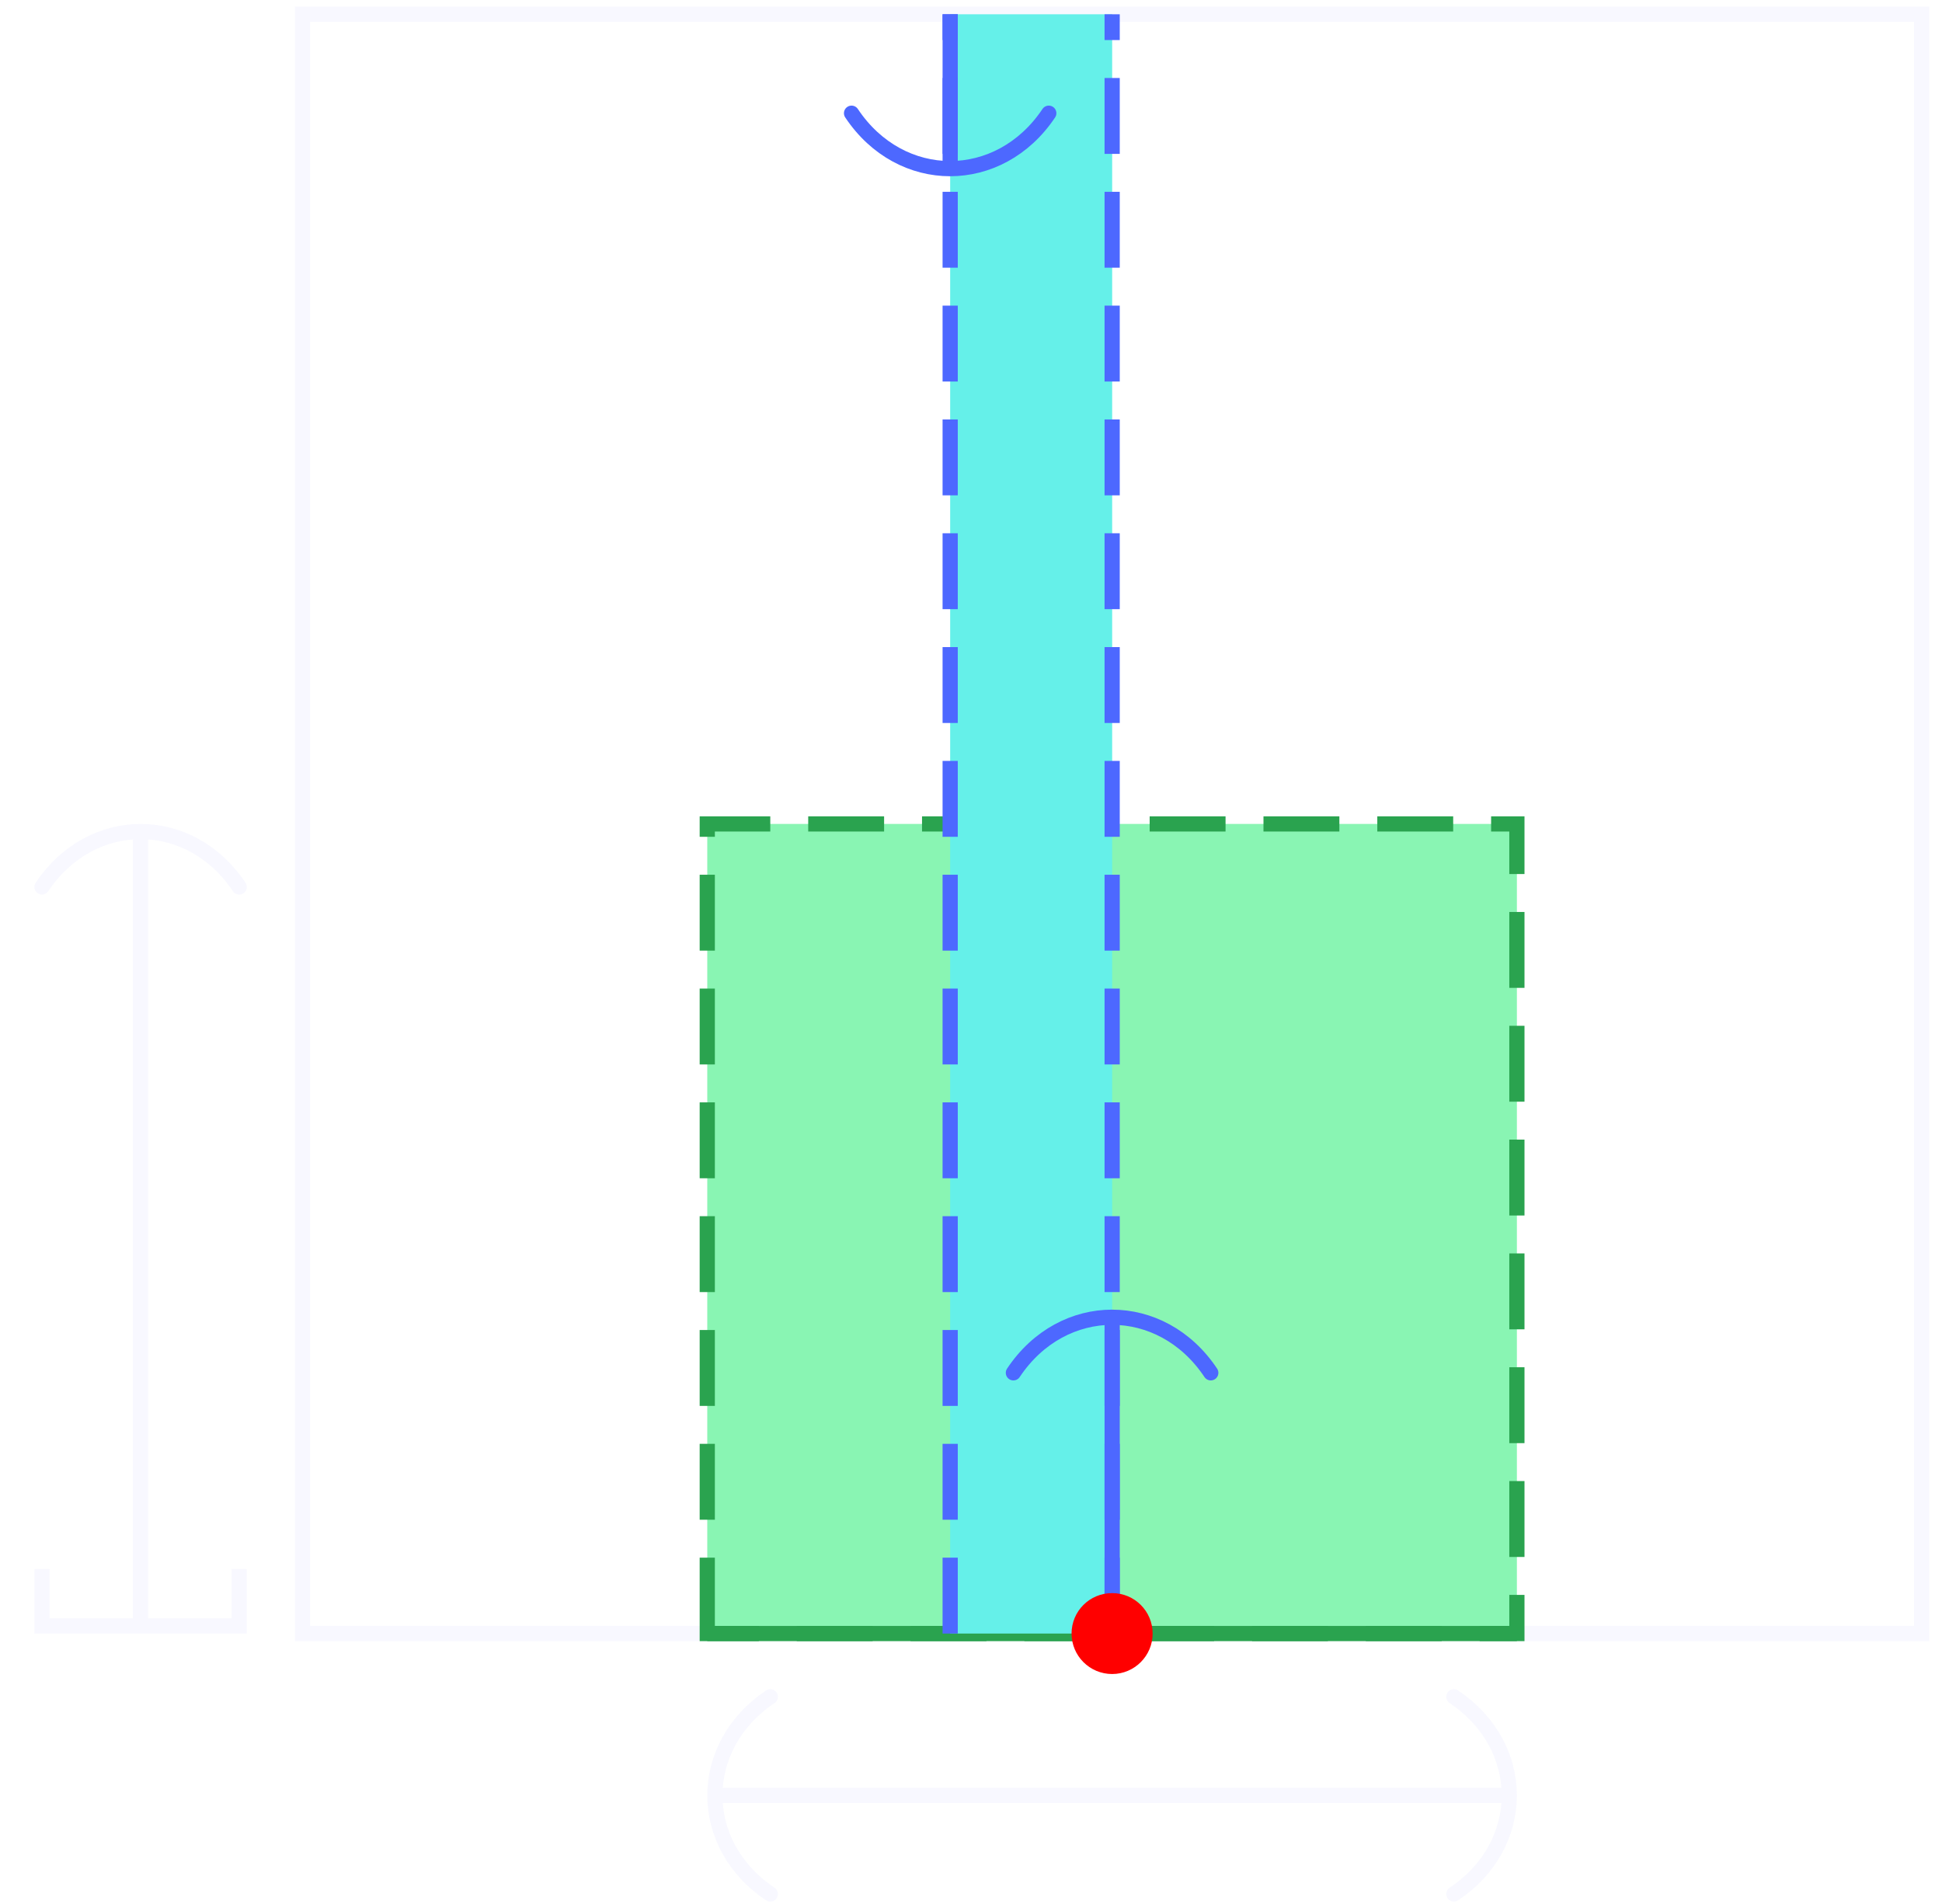
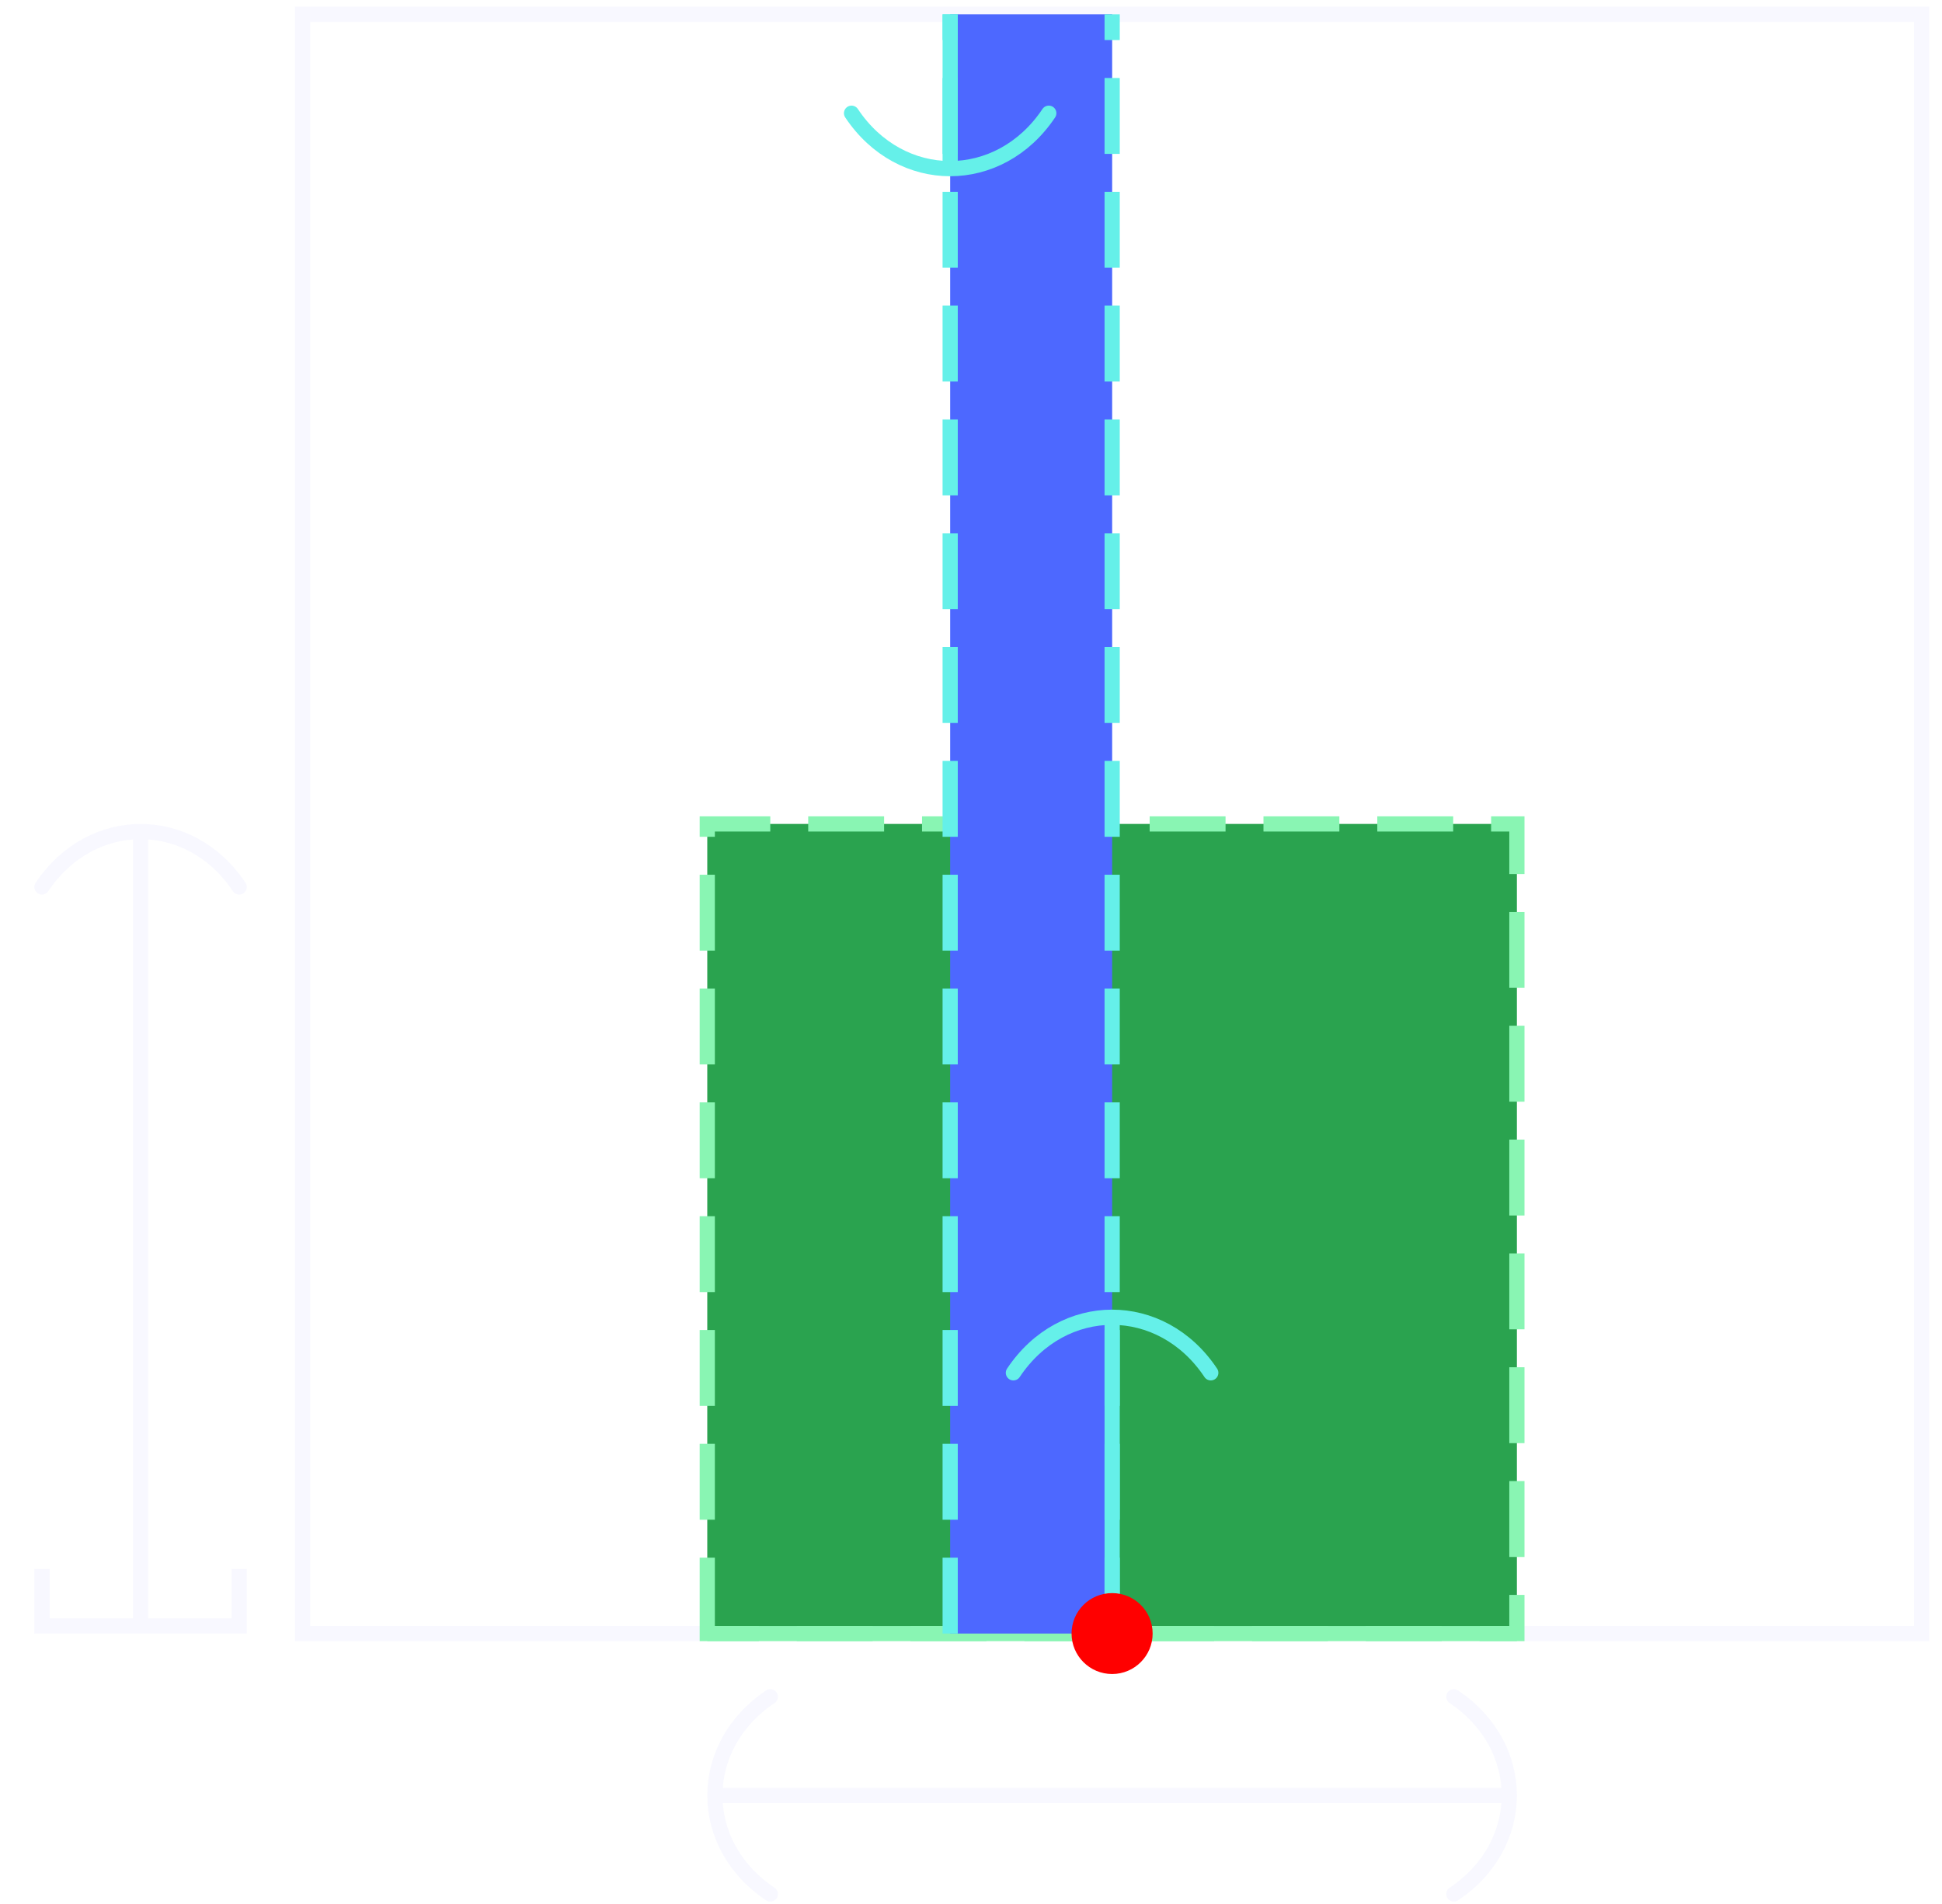
<svg xmlns="http://www.w3.org/2000/svg" width="51pt" height="50pt" viewBox="0 0 51 50" version="1.1">
  <g id="surface1">
    <path style="fill:none;stroke-width:0.399;stroke-linecap:butt;stroke-linejoin:miter;stroke:rgb(97.255%,97.255%,100%);stroke-opacity:1;stroke-miterlimit:10;" d="M 0 -0.001 L 0 42.522 L 42.52 42.522 L 42.52 -0.001 Z M 0 -0.001 " transform="matrix(1,0,0,-1,7.945,42.897)" />
    <path style="fill:none;stroke-width:0.399;stroke-linecap:butt;stroke-linejoin:miter;stroke:rgb(97.255%,97.255%,100%);stroke-opacity:1;stroke-miterlimit:10;" d="M 10.992 -4.251 L 31.528 -4.251 " transform="matrix(1,0,0,-1,7.945,42.897)" />
    <path style="fill:none;stroke-width:0.399;stroke-linecap:round;stroke-linejoin:miter;stroke:rgb(97.255%,97.255%,100%);stroke-opacity:1;stroke-miterlimit:10;" d="M -1.294 -2.591 C 0.647 -1.294 0.647 1.296 -1.294 2.589 " transform="matrix(-1,0,0,1,18.93617,47.14926)" />
    <path style="fill:none;stroke-width:0.399;stroke-linecap:round;stroke-linejoin:miter;stroke:rgb(97.255%,97.255%,100%);stroke-opacity:1;stroke-miterlimit:10;" d="M -1.294 -2.589 C 0.647 -1.296 0.647 1.294 -1.294 2.591 " transform="matrix(1,0,0,-1,39.474,47.14926)" />
    <path style="fill:none;stroke-width:0.399;stroke-linecap:butt;stroke-linejoin:miter;stroke:rgb(97.255%,97.255%,100%);stroke-opacity:1;stroke-miterlimit:10;" d="M -4.254 0.198 L -4.254 20.897 " transform="matrix(1,0,0,-1,7.945,42.897)" />
    <path style="fill:none;stroke-width:0.399;stroke-linecap:butt;stroke-linejoin:miter;stroke:rgb(97.255%,97.255%,100%);stroke-opacity:1;stroke-miterlimit:10;" d="M -1.495 -2.591 L 0.001 -2.591 L 0.001 2.589 L -1.495 2.589 " transform="matrix(0,1,1,0,3.69274,42.69775)" />
    <path style="fill:none;stroke-width:0.399;stroke-linecap:round;stroke-linejoin:miter;stroke:rgb(97.255%,97.255%,100%);stroke-opacity:1;stroke-miterlimit:10;" d="M -1.295 -2.589 C 0.646 -1.296 0.646 1.294 -1.295 2.591 " transform="matrix(0,-1,-1,0,3.69274,21.99806)" />
-     <path style="fill-rule:nonzero;fill:rgb(53.725%,96.077%,70.197%);fill-opacity:1;stroke-width:0.399;stroke-linecap:butt;stroke-linejoin:miter;stroke:rgb(16.472%,63.921%,30.98%);stroke-opacity:1;stroke-dasharray:1.993,0.996;stroke-miterlimit:10;" d="M 10.629 -0.001 L 10.629 21.26 L 31.891 21.26 L 31.891 -0.001 Z M 10.629 -0.001 " transform="matrix(1,0,0,-1,7.945,42.897)" />
-     <path style="fill:none;stroke-width:0.399;stroke-linecap:butt;stroke-linejoin:miter;stroke:rgb(16.472%,63.921%,30.98%);stroke-opacity:1;stroke-miterlimit:10;" d="M 10.629 -0.001 L 31.891 -0.001 " transform="matrix(1,0,0,-1,7.945,42.897)" />
-     <path style=" stroke:none;fill-rule:nonzero;fill:rgb(39.609%,94.119%,91.373%);fill-opacity:1;" d="M 24.953 42.898 L 24.953 0.375 L 29.207 0.375 L 29.207 42.898 Z M 24.953 42.898 " />
-     <path style="fill:none;stroke-width:0.399;stroke-linecap:butt;stroke-linejoin:miter;stroke:rgb(30.196%,40.784%,100%);stroke-opacity:1;stroke-miterlimit:10;" d="M 21.262 8.143 L 21.262 -0.001 " transform="matrix(1,0,0,-1,7.945,42.897)" />
-     <path style="fill:none;stroke-width:0.399;stroke-linecap:round;stroke-linejoin:miter;stroke:rgb(30.196%,40.784%,100%);stroke-opacity:1;stroke-miterlimit:10;" d="M -1.297 -2.592 C 0.649 -1.295 0.649 1.295 -1.297 2.592 " transform="matrix(0,-1,-1,0,29.20509,34.75424)" />
-     <path style="fill:none;stroke-width:0.399;stroke-linecap:butt;stroke-linejoin:miter;stroke:rgb(30.196%,40.784%,100%);stroke-opacity:1;stroke-dasharray:1.993,0.996;stroke-miterlimit:10;" d="M 21.262 -0.001 L 21.262 42.522 " transform="matrix(1,0,0,-1,7.945,42.897)" />
-     <path style="fill:none;stroke-width:0.399;stroke-linecap:butt;stroke-linejoin:miter;stroke:rgb(30.196%,40.784%,100%);stroke-opacity:1;stroke-miterlimit:10;" d="M 17.008 38.627 L 17.008 42.522 " transform="matrix(1,0,0,-1,7.945,42.897)" />
-     <path style="fill:none;stroke-width:0.399;stroke-linecap:round;stroke-linejoin:miter;stroke:rgb(30.196%,40.784%,100%);stroke-opacity:1;stroke-miterlimit:10;" d="M -1.295 -2.59 C 0.646 -1.297 0.646 1.293 -1.295 2.59 " transform="matrix(0,1,1,0,24.95281,4.26796)" />
-     <path style="fill:none;stroke-width:0.399;stroke-linecap:butt;stroke-linejoin:miter;stroke:rgb(30.196%,40.784%,100%);stroke-opacity:1;stroke-dasharray:1.993,0.996;stroke-miterlimit:10;" d="M 17.008 -0.001 L 17.008 42.522 " transform="matrix(1,0,0,-1,7.945,42.897)" />
+     <path style="fill-rule:nonzero;fill:rgb(16.472%,63.921%,30.98%);fill-opacity:1;stroke-width:0.399;stroke-linecap:butt;stroke-linejoin:miter;stroke:rgb(53.725%,96.077%,70.197%);stroke-opacity:1;stroke-dasharray:1.993,0.996;stroke-miterlimit:10;" d="M 10.629 -0.001 L 10.629 21.26 L 31.891 21.26 L 31.891 -0.001 Z M 10.629 -0.001 " transform="matrix(1,0,0,-1,7.945,42.897)" />
+     <path style="fill:none;stroke-width:0.399;stroke-linecap:butt;stroke-linejoin:miter;stroke:rgb(53.725%,96.077%,70.197%);stroke-opacity:1;stroke-miterlimit:10;" d="M 10.629 -0.001 L 31.891 -0.001 " transform="matrix(1,0,0,-1,7.945,42.897)" />
+     <path style=" stroke:none;fill-rule:nonzero;fill:rgb(30.196%,40.784%,100%);fill-opacity:1;" d="M 24.953 42.898 L 24.953 0.375 L 29.207 0.375 L 29.207 42.898 Z M 24.953 42.898 " />
+     <path style="fill:none;stroke-width:0.399;stroke-linecap:butt;stroke-linejoin:miter;stroke:rgb(39.609%,94.119%,91.373%);stroke-opacity:1;stroke-miterlimit:10;" d="M 21.262 8.143 L 21.262 -0.001 " transform="matrix(1,0,0,-1,7.945,42.897)" />
+     <path style="fill:none;stroke-width:0.399;stroke-linecap:round;stroke-linejoin:miter;stroke:rgb(39.609%,94.119%,91.373%);stroke-opacity:1;stroke-miterlimit:10;" d="M -1.297 -2.592 C 0.649 -1.295 0.649 1.295 -1.297 2.592 " transform="matrix(0,-1,-1,0,29.20509,34.75424)" />
+     <path style="fill:none;stroke-width:0.399;stroke-linecap:butt;stroke-linejoin:miter;stroke:rgb(39.609%,94.119%,91.373%);stroke-opacity:1;stroke-dasharray:1.993,0.996;stroke-miterlimit:10;" d="M 21.262 -0.001 L 21.262 42.522 " transform="matrix(1,0,0,-1,7.945,42.897)" />
+     <path style="fill:none;stroke-width:0.399;stroke-linecap:butt;stroke-linejoin:miter;stroke:rgb(39.609%,94.119%,91.373%);stroke-opacity:1;stroke-miterlimit:10;" d="M 17.008 38.627 L 17.008 42.522 " transform="matrix(1,0,0,-1,7.945,42.897)" />
+     <path style="fill:none;stroke-width:0.399;stroke-linecap:round;stroke-linejoin:miter;stroke:rgb(39.609%,94.119%,91.373%);stroke-opacity:1;stroke-miterlimit:10;" d="M -1.295 -2.59 C 0.646 -1.297 0.646 1.293 -1.295 2.59 " transform="matrix(0,1,1,0,24.95281,4.26796)" />
+     <path style="fill:none;stroke-width:0.399;stroke-linecap:butt;stroke-linejoin:miter;stroke:rgb(39.609%,94.119%,91.373%);stroke-opacity:1;stroke-dasharray:1.993,0.996;stroke-miterlimit:10;" d="M 17.008 -0.001 L 17.008 42.522 " transform="matrix(1,0,0,-1,7.945,42.897)" />
    <path style=" stroke:none;fill-rule:nonzero;fill:rgb(100%,0%,0%);fill-opacity:1;" d="M 30.27 42.898 C 30.27 42.309 29.793 41.836 29.207 41.836 C 28.617 41.836 28.141 42.309 28.141 42.898 C 28.141 43.484 28.617 43.961 29.207 43.961 C 29.793 43.961 30.27 43.484 30.27 42.898 Z M 30.27 42.898 " />
  </g>
</svg>
